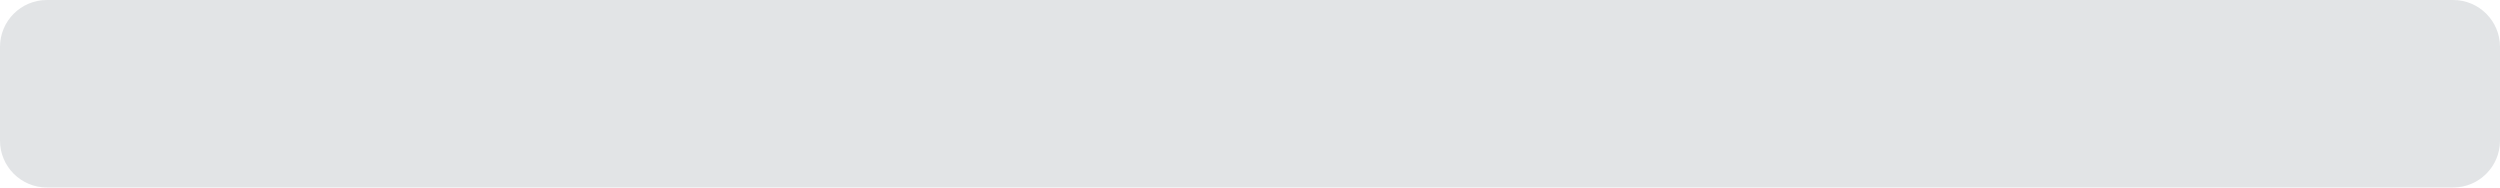
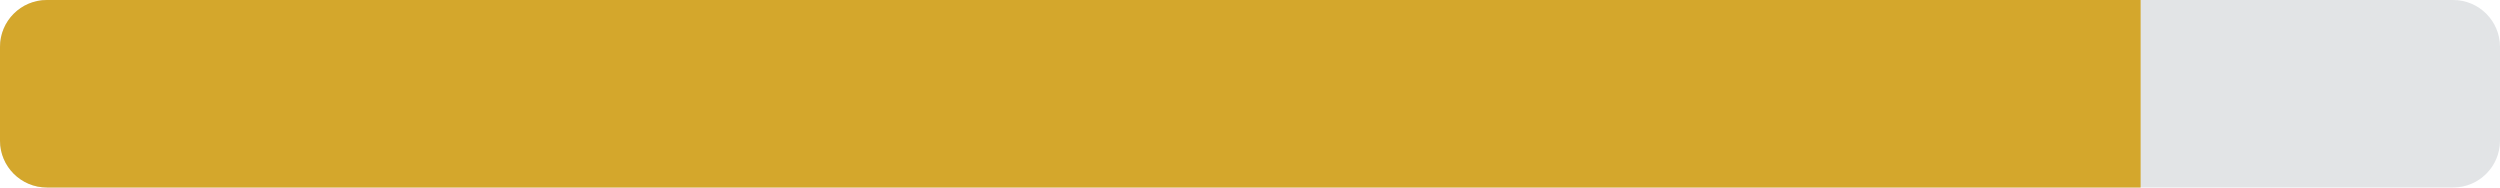
- <svg xmlns="http://www.w3.org/2000/svg" width="160" height="12" viewBox="0 0 160 12" role="img" aria-label="aws autoscaling: 0 of 96 variables covered (blocked)">
+ <svg xmlns="http://www.w3.org/2000/svg" width="160" height="12" viewBox="0 0 160 12" role="img" aria-label="aws autoscaling: 82 of 96 variables covered (partial)">
  <clipPath id="r">
    <rect width="160" height="12" rx="3" />
  </clipPath>
  <g clip-path="url(#r)">
    <rect width="160" height="12" fill="#8c959f" fill-opacity="0.25" />
+     <rect width="137" height="12" fill="#d4a72c" />
  </g>
</svg>
